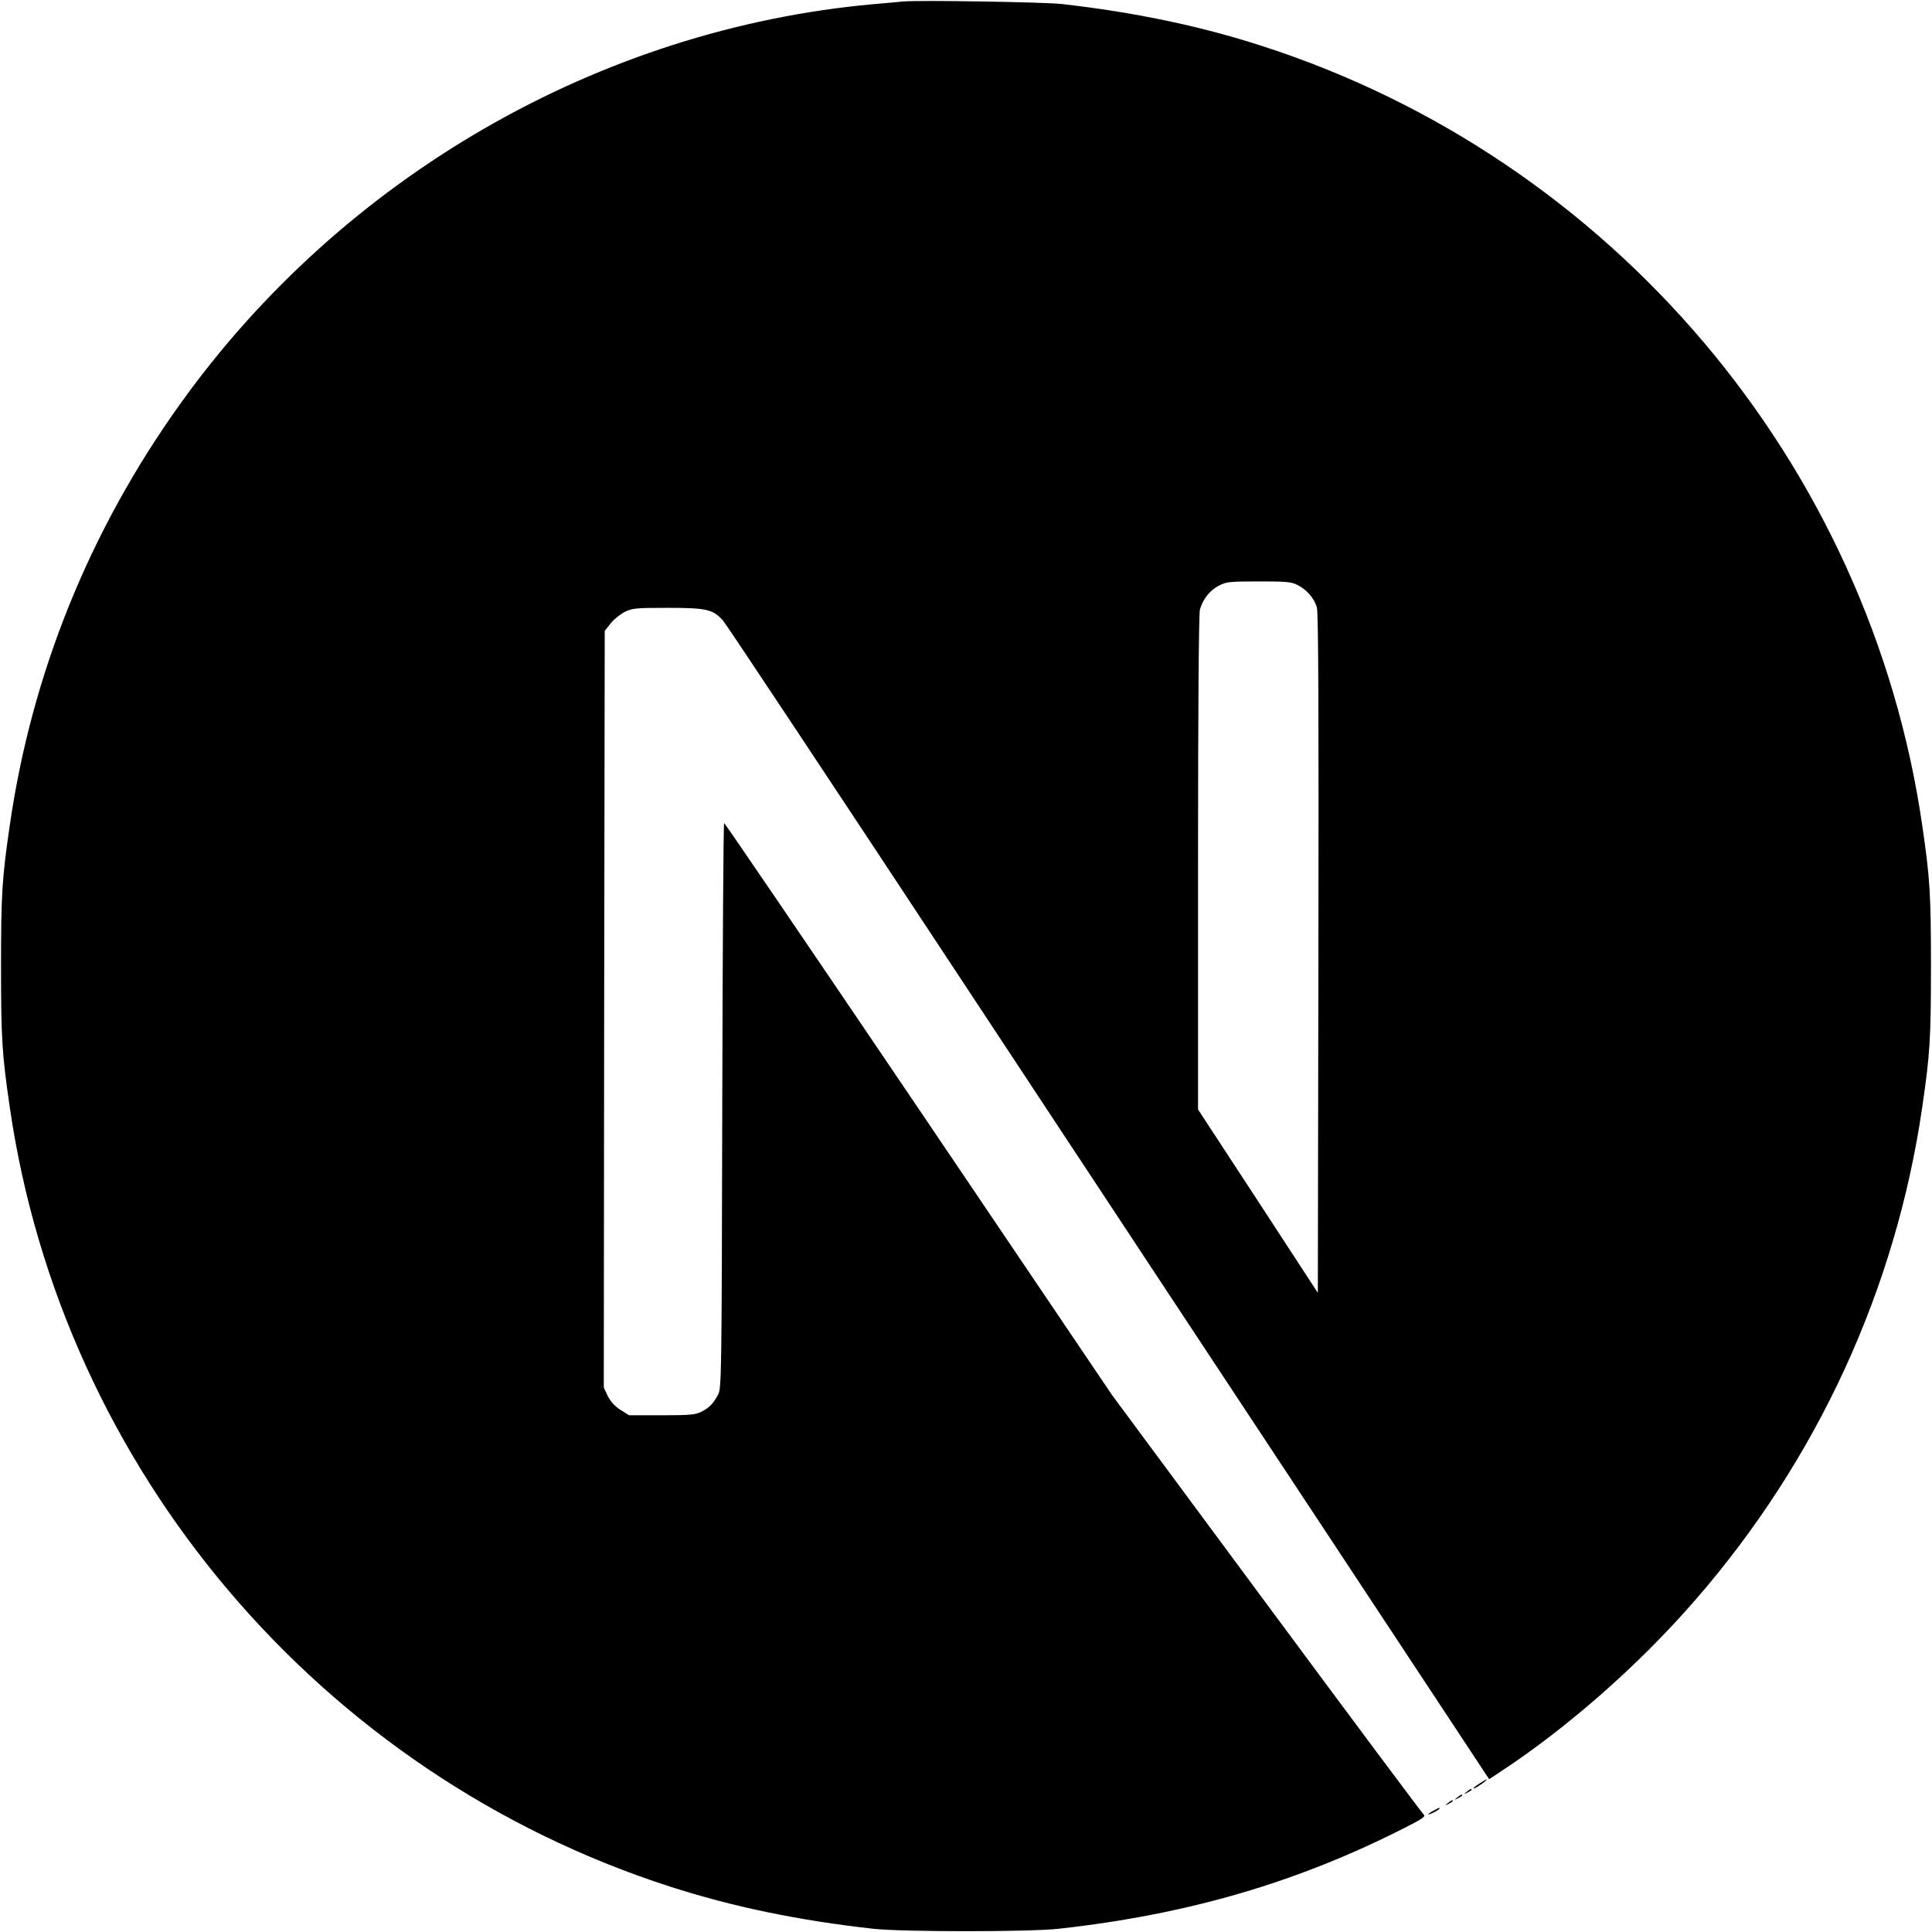
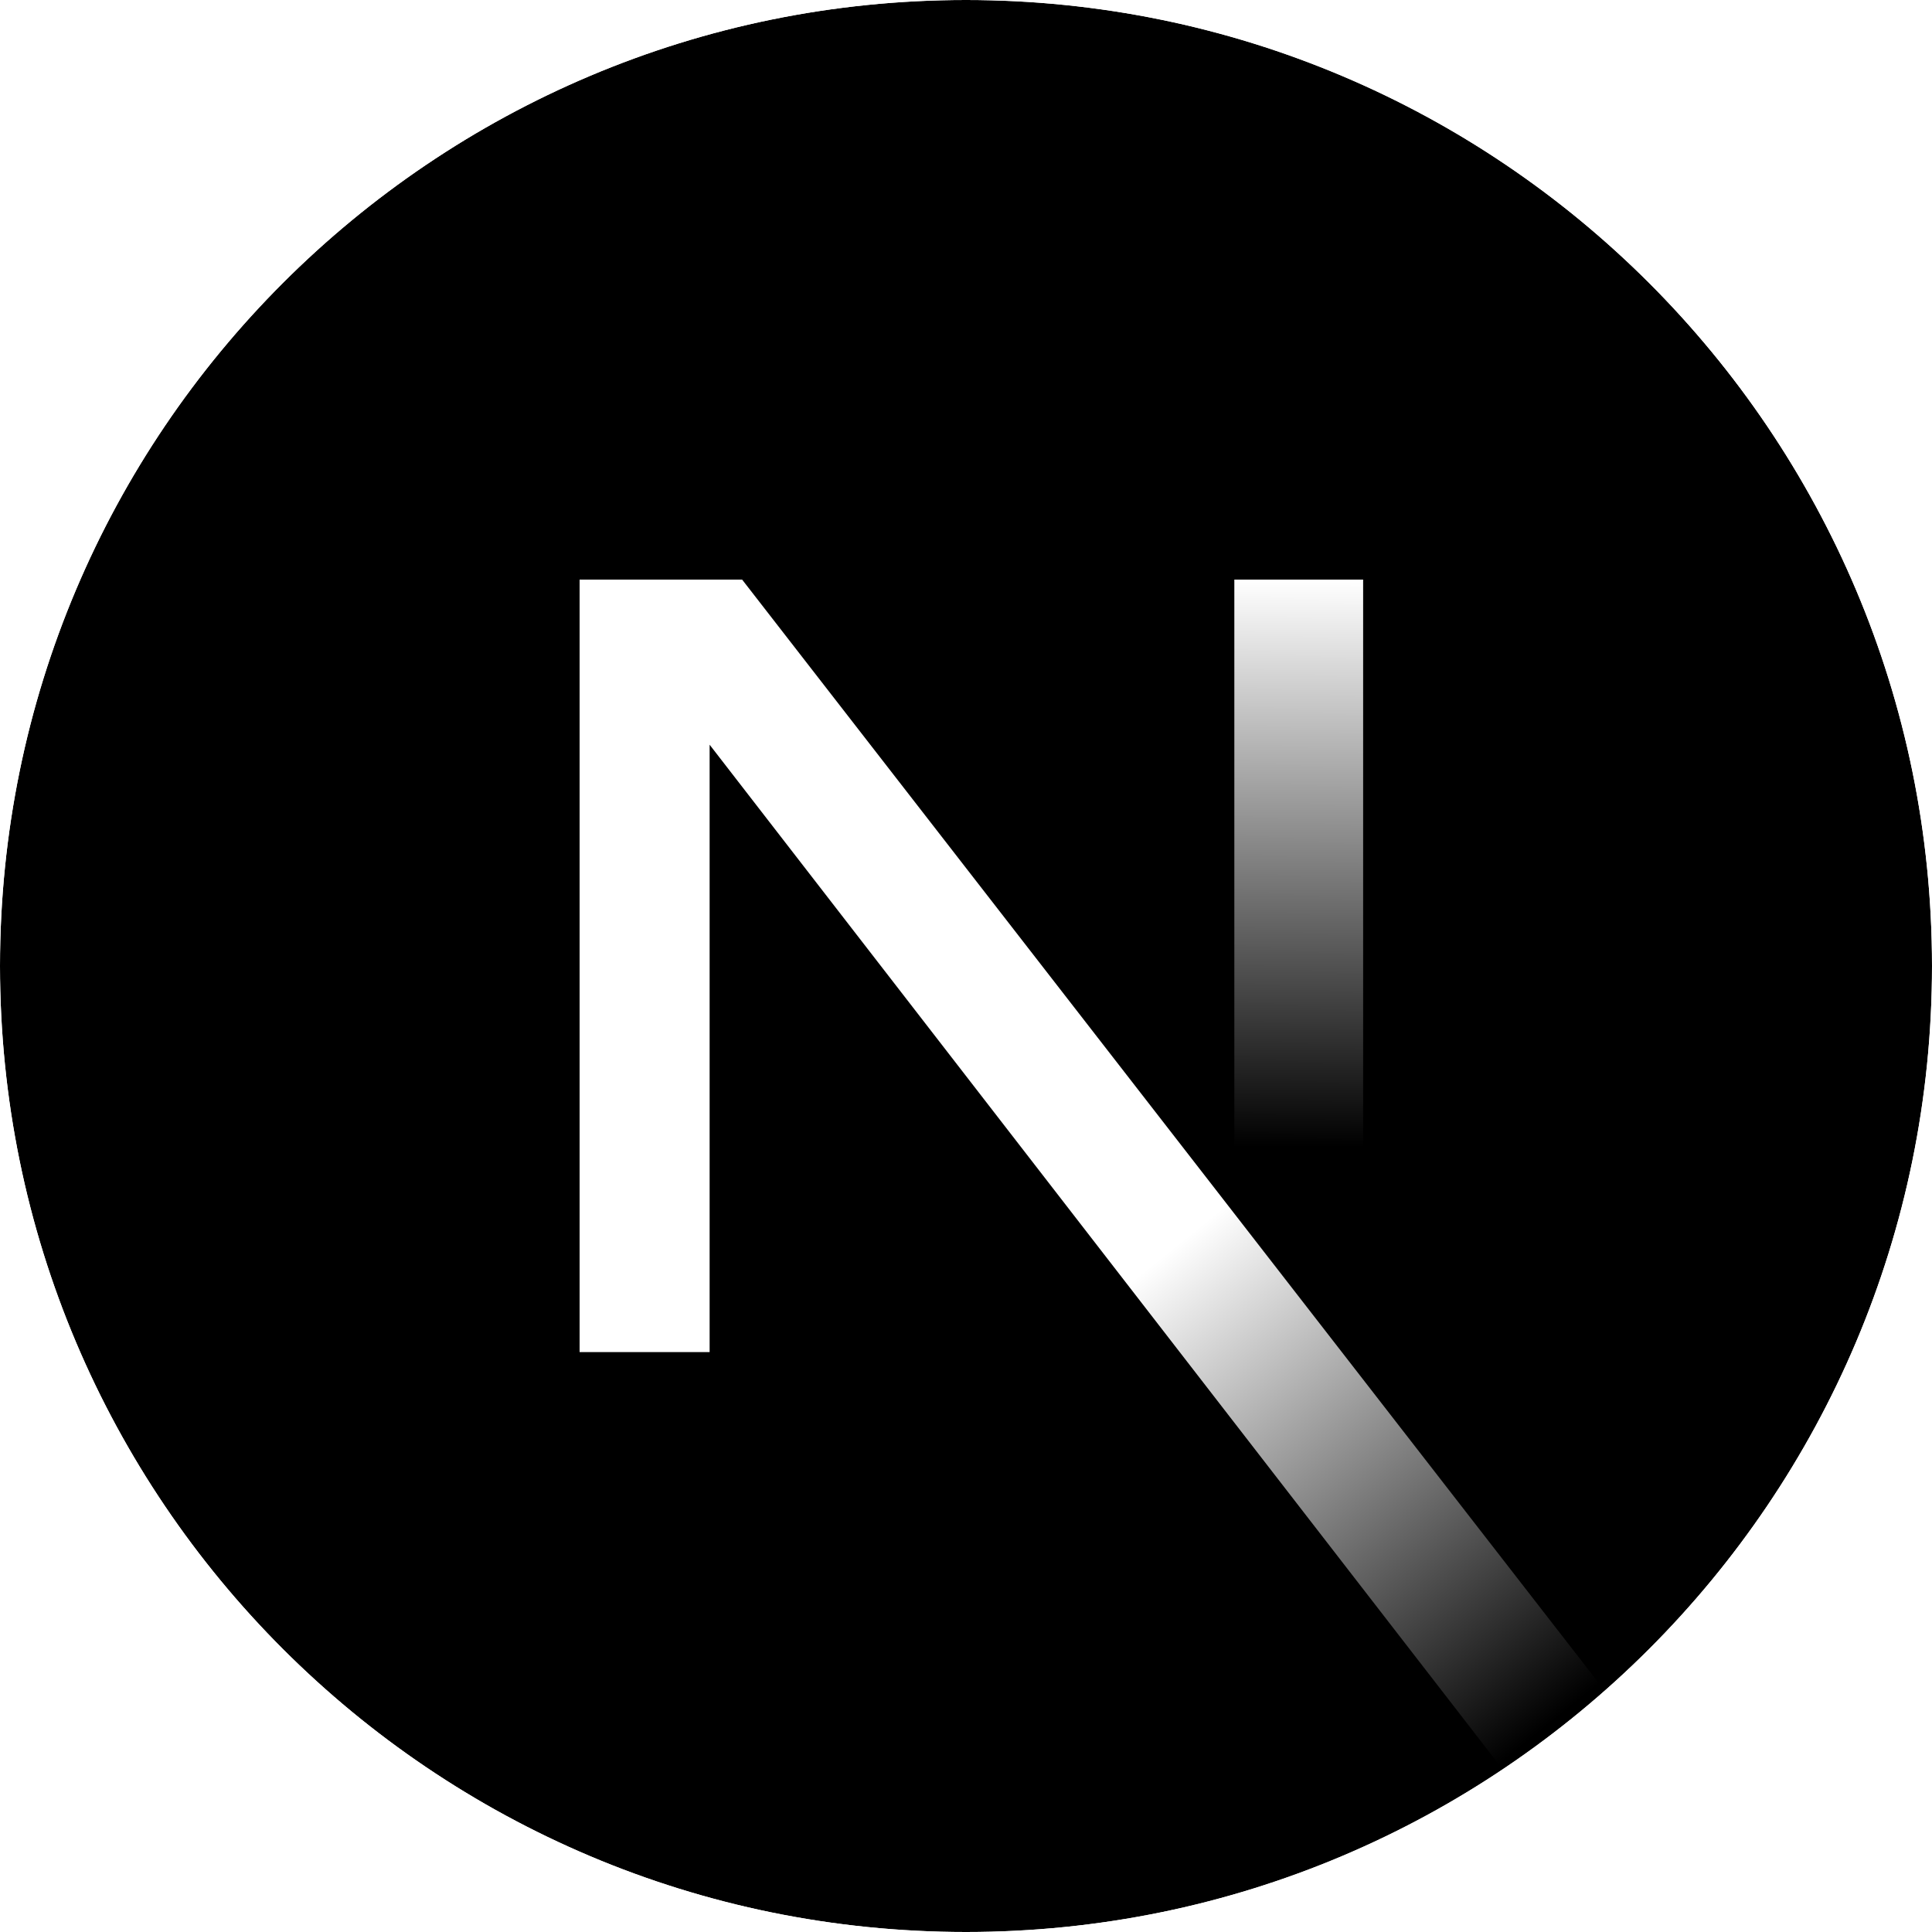
- <svg xmlns="http://www.w3.org/2000/svg" height="1024pt" viewBox=".5 -.2 1023 1024.1" width="1024pt">
-   <path d="m478.5.6c-2.2.2-9.2.9-15.5 1.4-145.3 13.1-281.4 91.5-367.6 212-48 67-78.7 143-90.3 223.5-4.1 28.1-4.6 36.4-4.6 74.5s.5 46.4 4.6 74.5c27.8 192.1 164.5 353.5 349.9 413.3 33.2 10.7 68.2 18 108 22.4 15.5 1.7 82.5 1.7 98 0 68.7-7.6 126.9-24.6 184.3-53.9 8.8-4.5 10.5-5.7 9.3-6.7-.8-.6-38.3-50.9-83.3-111.7l-81.8-110.5-102.5-151.7c-56.4-83.4-102.8-151.6-103.2-151.6-.4-.1-.8 67.3-1 149.6-.3 144.1-.4 149.9-2.2 153.3-2.6 4.9-4.6 6.9-8.8 9.1-3.2 1.6-6 1.9-21.1 1.9h-17.3l-4.6-2.9c-3-1.9-5.2-4.4-6.7-7.3l-2.1-4.5.2-200.5.3-200.6 3.1-3.9c1.6-2.1 5-4.8 7.4-6.1 4.1-2 5.7-2.2 23-2.2 20.4 0 23.8.8 29.1 6.6 1.5 1.6 57 85.2 123.4 185.9s157.2 238.2 201.8 305.7l81 122.7 4.1-2.7c36.3-23.6 74.7-57.2 105.1-92.2 64.7-74.3 106.4-164.9 120.4-261.5 4.1-28.1 4.6-36.4 4.6-74.5s-.5-46.4-4.6-74.5c-27.8-192.1-164.5-353.5-349.9-413.3-32.7-10.6-67.5-17.9-106.5-22.3-9.6-1-75.7-2.1-84-1.3zm209.4 309.4c4.8 2.4 8.7 7 10.1 11.8.8 2.6 1 58.2.8 183.5l-.3 179.8-31.7-48.6-31.8-48.6v-130.7c0-84.5.4-132 1-134.3 1.6-5.6 5.1-10 9.9-12.6 4.1-2.1 5.6-2.3 21.3-2.3 14.8 0 17.4.2 20.7 2z" />
-   <path d="m784.3 945.1c-3.5 2.2-4.6 3.7-1.5 2 2.2-1.3 5.8-4 5.2-4.1-.3 0-2 1-3.7 2.1zm-6.9 4.5c-1.8 1.4-1.8 1.5.4.4 1.2-.6 2.2-1.3 2.2-1.5 0-.8-.5-.6-2.6 1.1zm-5 3c-1.8 1.4-1.8 1.5.4.4 1.2-.6 2.2-1.3 2.2-1.5 0-.8-.5-.6-2.6 1.1zm-5 3c-1.8 1.4-1.8 1.5.4.4 1.2-.6 2.2-1.3 2.2-1.5 0-.8-.5-.6-2.6 1.1zm-7.6 4c-3.8 2-3.6 2.8.2.9 1.7-.9 3-1.8 3-2 0-.7-.1-.6-3.2 1.1z" />
+ <svg xmlns="http://www.w3.org/2000/svg" viewBox="0 0 180 180">
+   <mask height="180" id=":r8:mask0_408_134" maskUnits="userSpaceOnUse" width="180" x="0" y="0" style="mask-type: alpha;">
+     <circle cx="90" cy="90" fill="black" r="90" />
+   </mask>
+   <g mask="url(#:r8:mask0_408_134)">
+     <circle cx="90" cy="90" data-circle="true" fill="black" r="90" />
+     <path d="M149.508 157.52L69.142 54H54V125.97H66.114V69.384L139.999 164.845C143.333 162.614 146.509 160.165 149.508 157.52Z" fill="url(#:r8:paint0_linear_408_134)" />
+     <rect fill="url(#:r8:paint1_linear_408_134)" height="72" width="12" x="115" y="54" />
+   </g>
+   <defs>
+     <linearGradient gradientUnits="userSpaceOnUse" id=":r8:paint0_linear_408_134" x1="109" x2="144.5" y1="116.5" y2="160.5">
+       <stop stop-color="white" />
+       <stop offset="1" stop-color="white" stop-opacity="0" />
+     </linearGradient>
+     <linearGradient gradientUnits="userSpaceOnUse" id=":r8:paint1_linear_408_134" x1="121" x2="120.799" y1="54" y2="106.875">
+       <stop stop-color="white" />
+       <stop offset="1" stop-color="white" stop-opacity="0" />
+     </linearGradient>
+   </defs>
</svg>
